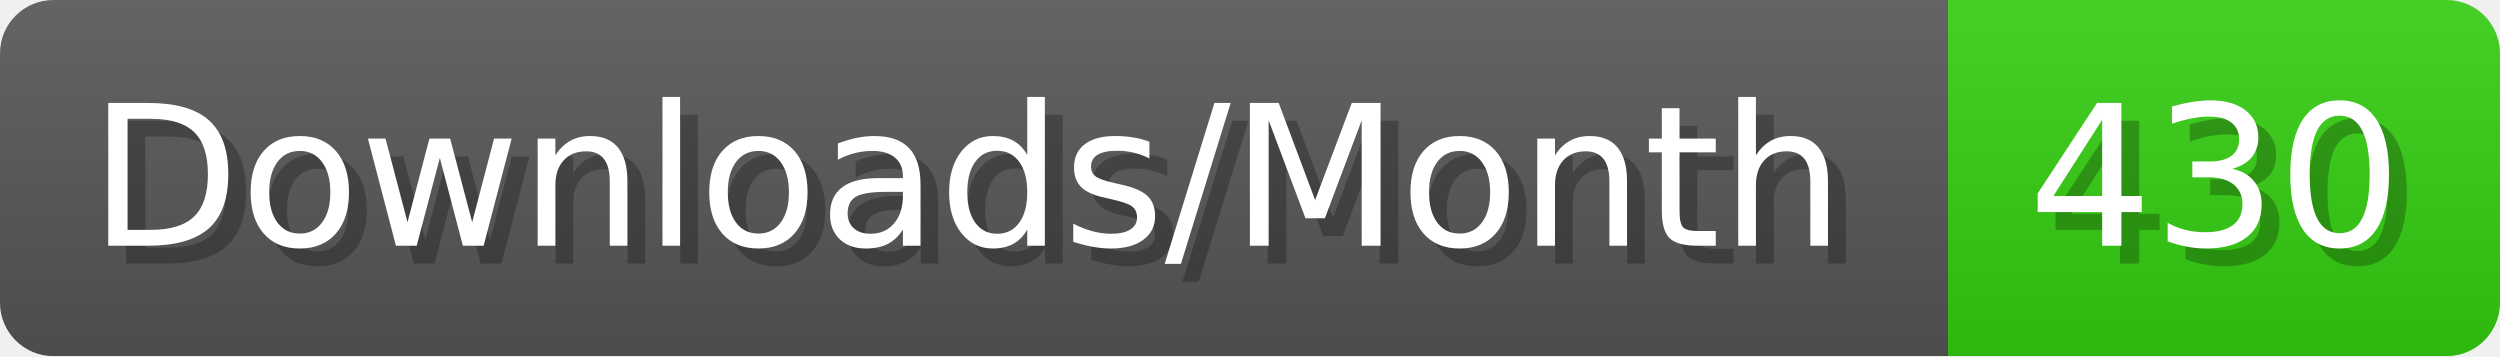
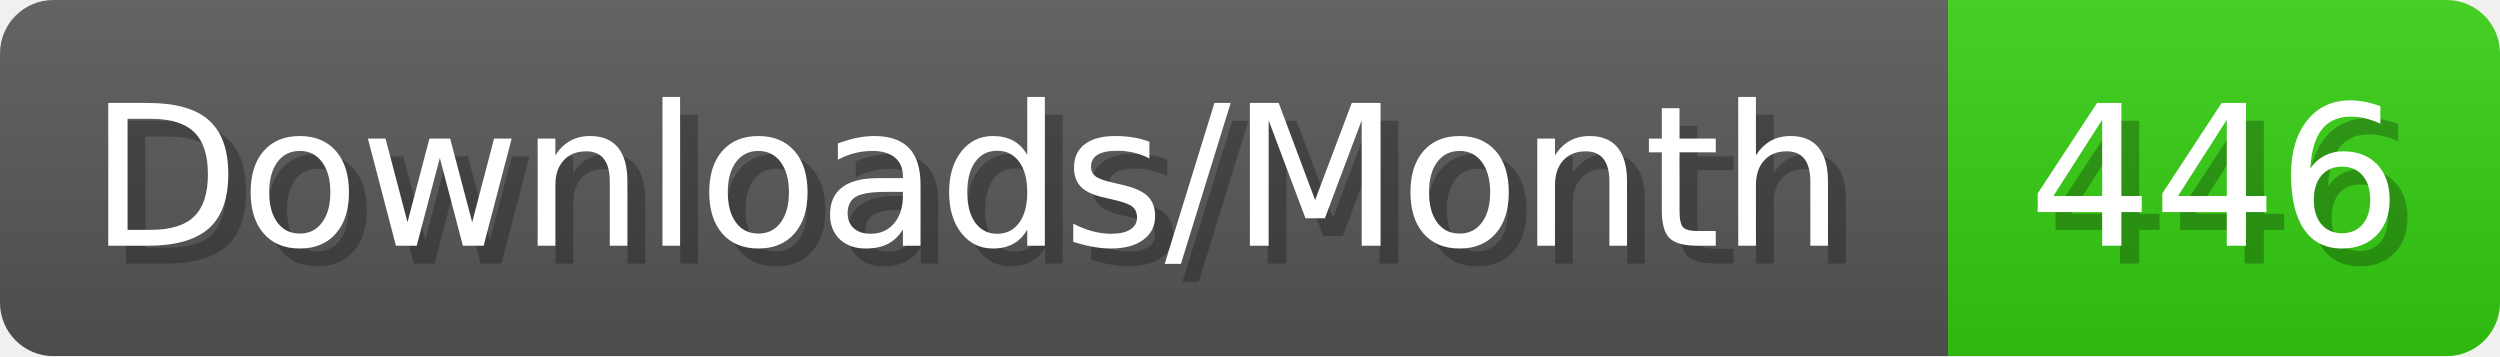
- <svg xmlns="http://www.w3.org/2000/svg" width="140.4" height="20" viewBox="0 0 1404 200" role="img" aria-label="Downloads/Month: 430">
+ <svg xmlns="http://www.w3.org/2000/svg" width="140.4" height="20" viewBox="0 0 1404 200" role="img" aria-label="Downloads/Month: 446">
  <linearGradient id="YlXUI" x2="0" y2="100%">
    <stop offset="0" stop-opacity=".1" stop-color="#EEE" />
    <stop offset="1" stop-opacity=".1" />
  </linearGradient>
  <mask id="JHhop">
    <rect width="1404" height="200" rx="30" fill="#FFF" />
  </mask>
  <g mask="url(#JHhop)">
    <rect width="1094" height="200" fill="#555" />
    <rect width="310" height="200" fill="#3C1" x="1094" />
    <rect width="1404" height="200" fill="url(#YlXUI)" />
  </g>
  <g aria-hidden="true" fill="#fff" text-anchor="start" font-family="Verdana,DejaVu Sans,sans-serif" font-size="110">
    <text x="60" y="148" textLength="994" fill="#000" opacity="0.25">Downloads/Month</text>
    <text x="50" y="138" textLength="994">Downloads/Month</text>
-     <text x="1149" y="148" textLength="210" fill="#000" opacity="0.25">430</text>
-     <text x="1139" y="138" textLength="210">430</text>
+     <text x="1149" y="148" textLength="210" fill="#000" opacity="0.25">446</text>
+     <text x="1139" y="138" textLength="210">446</text>
  </g>
</svg>
